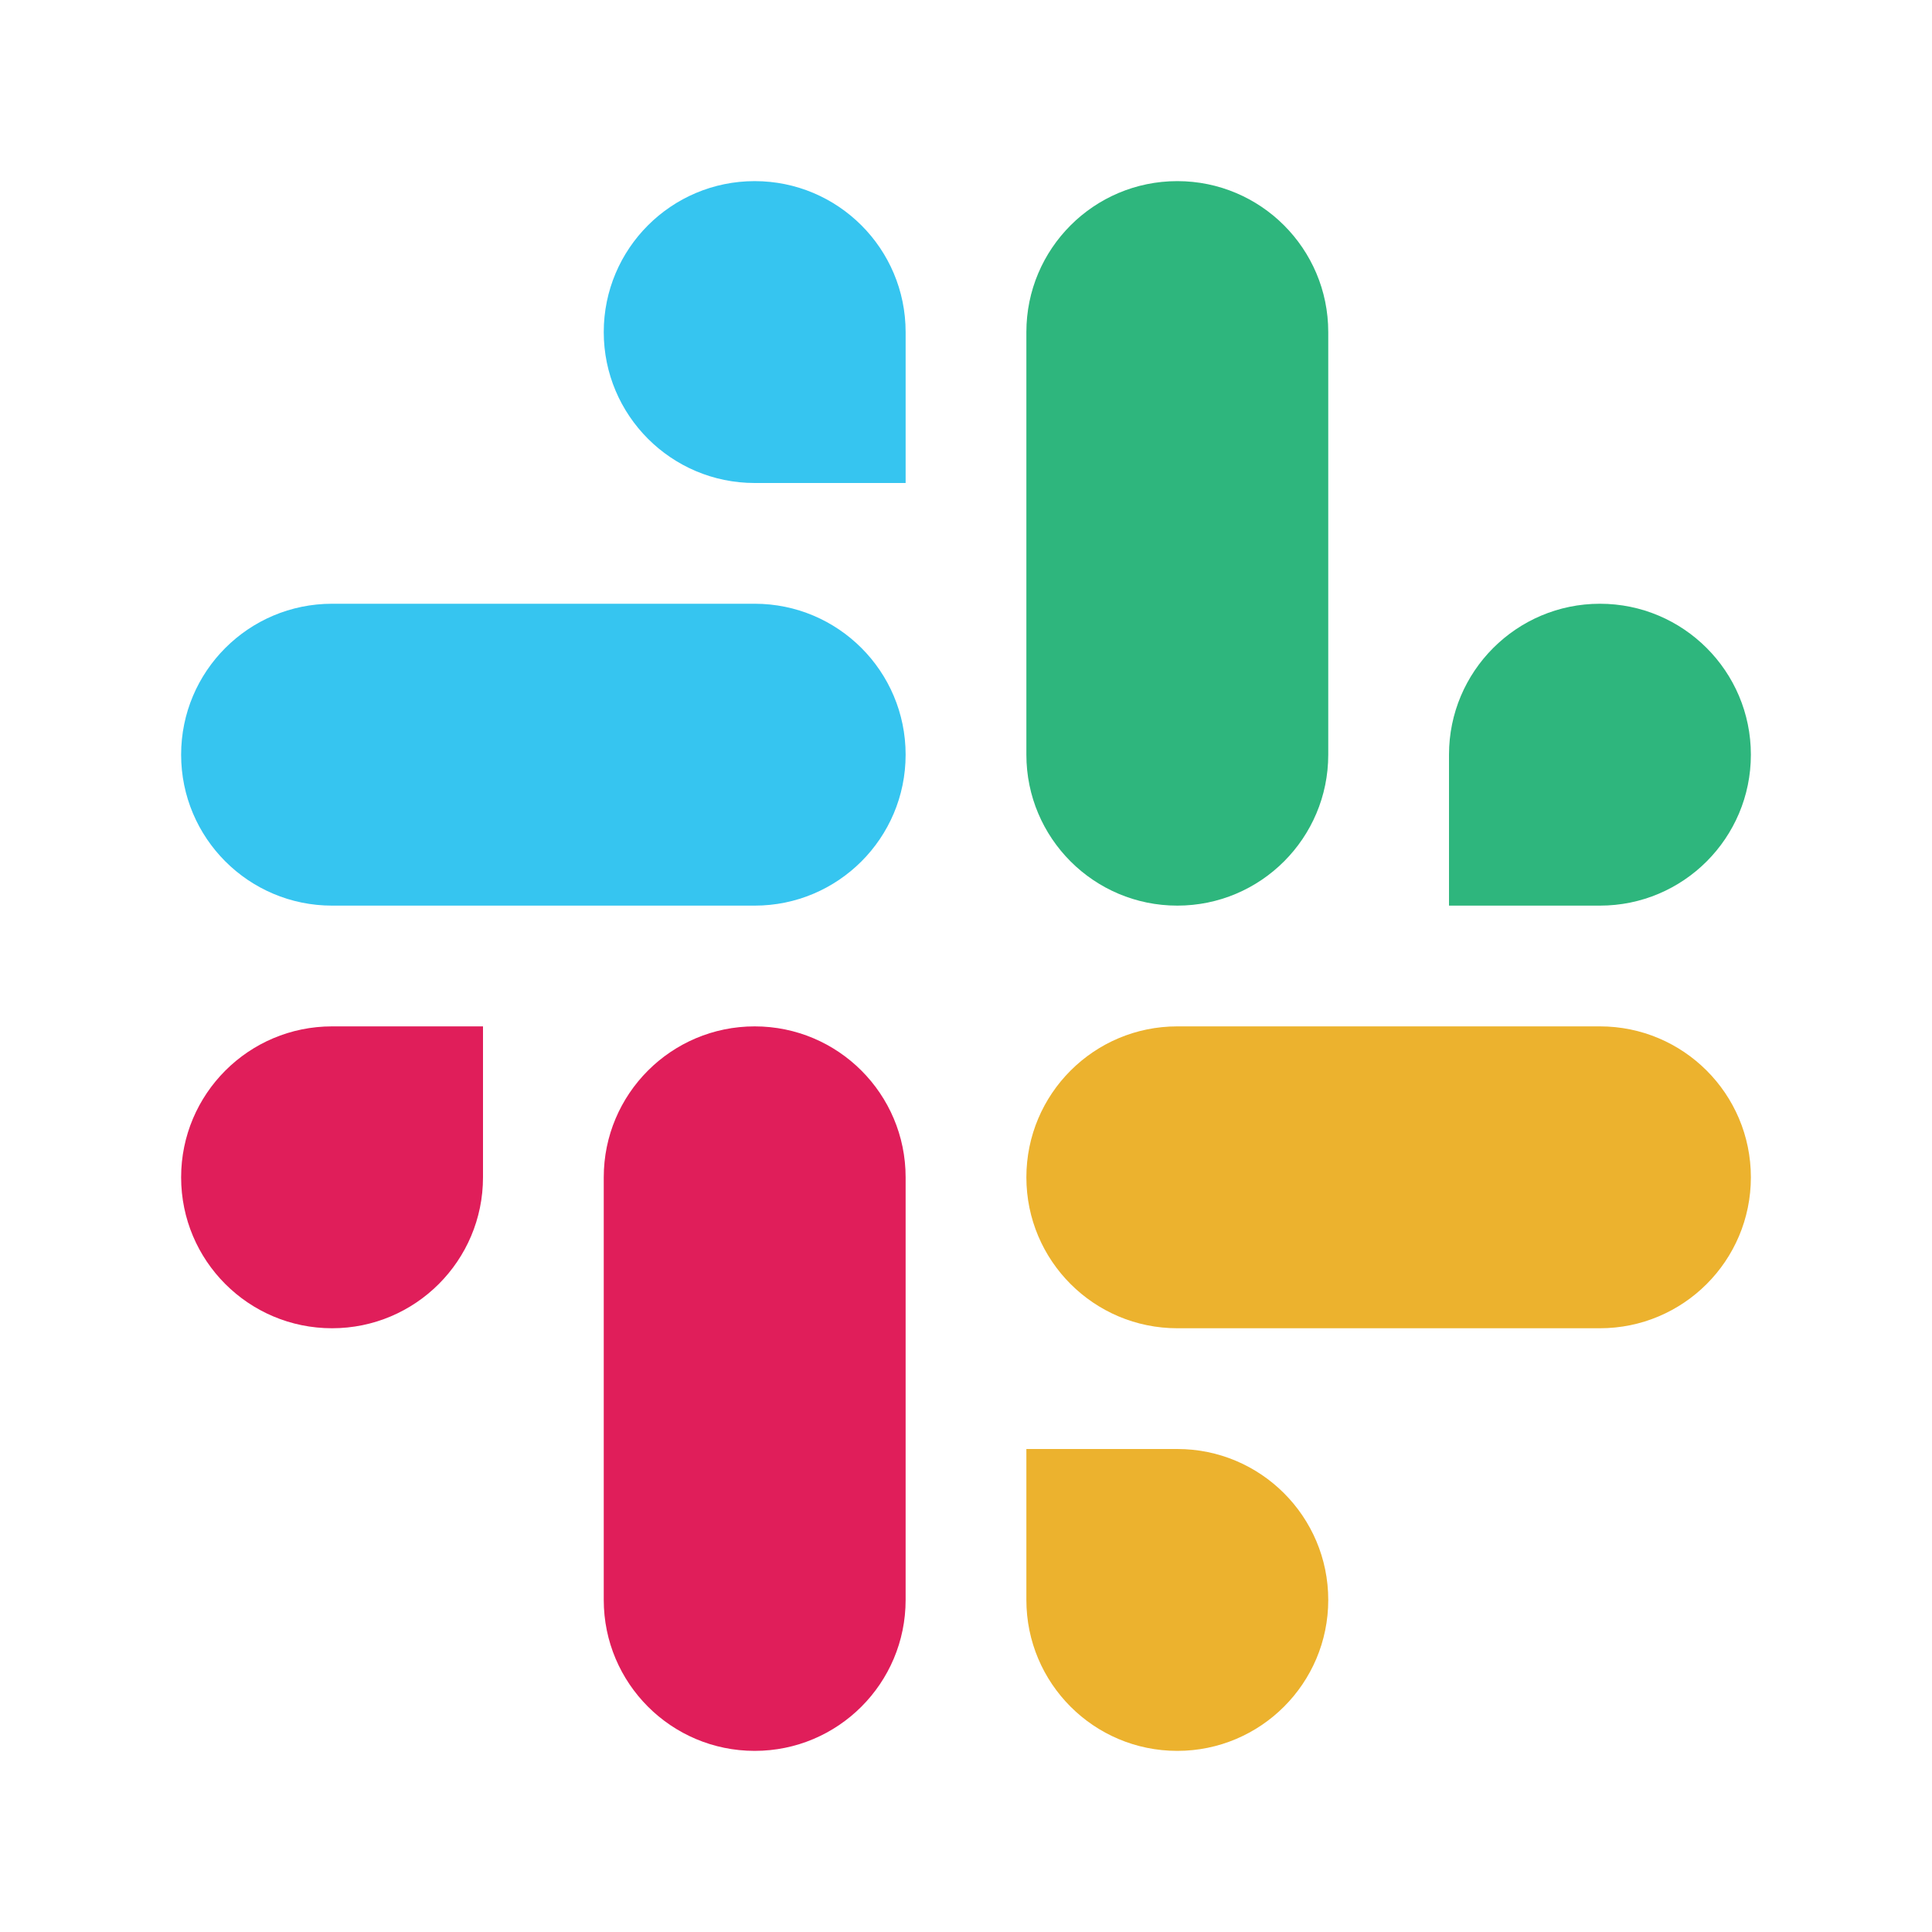
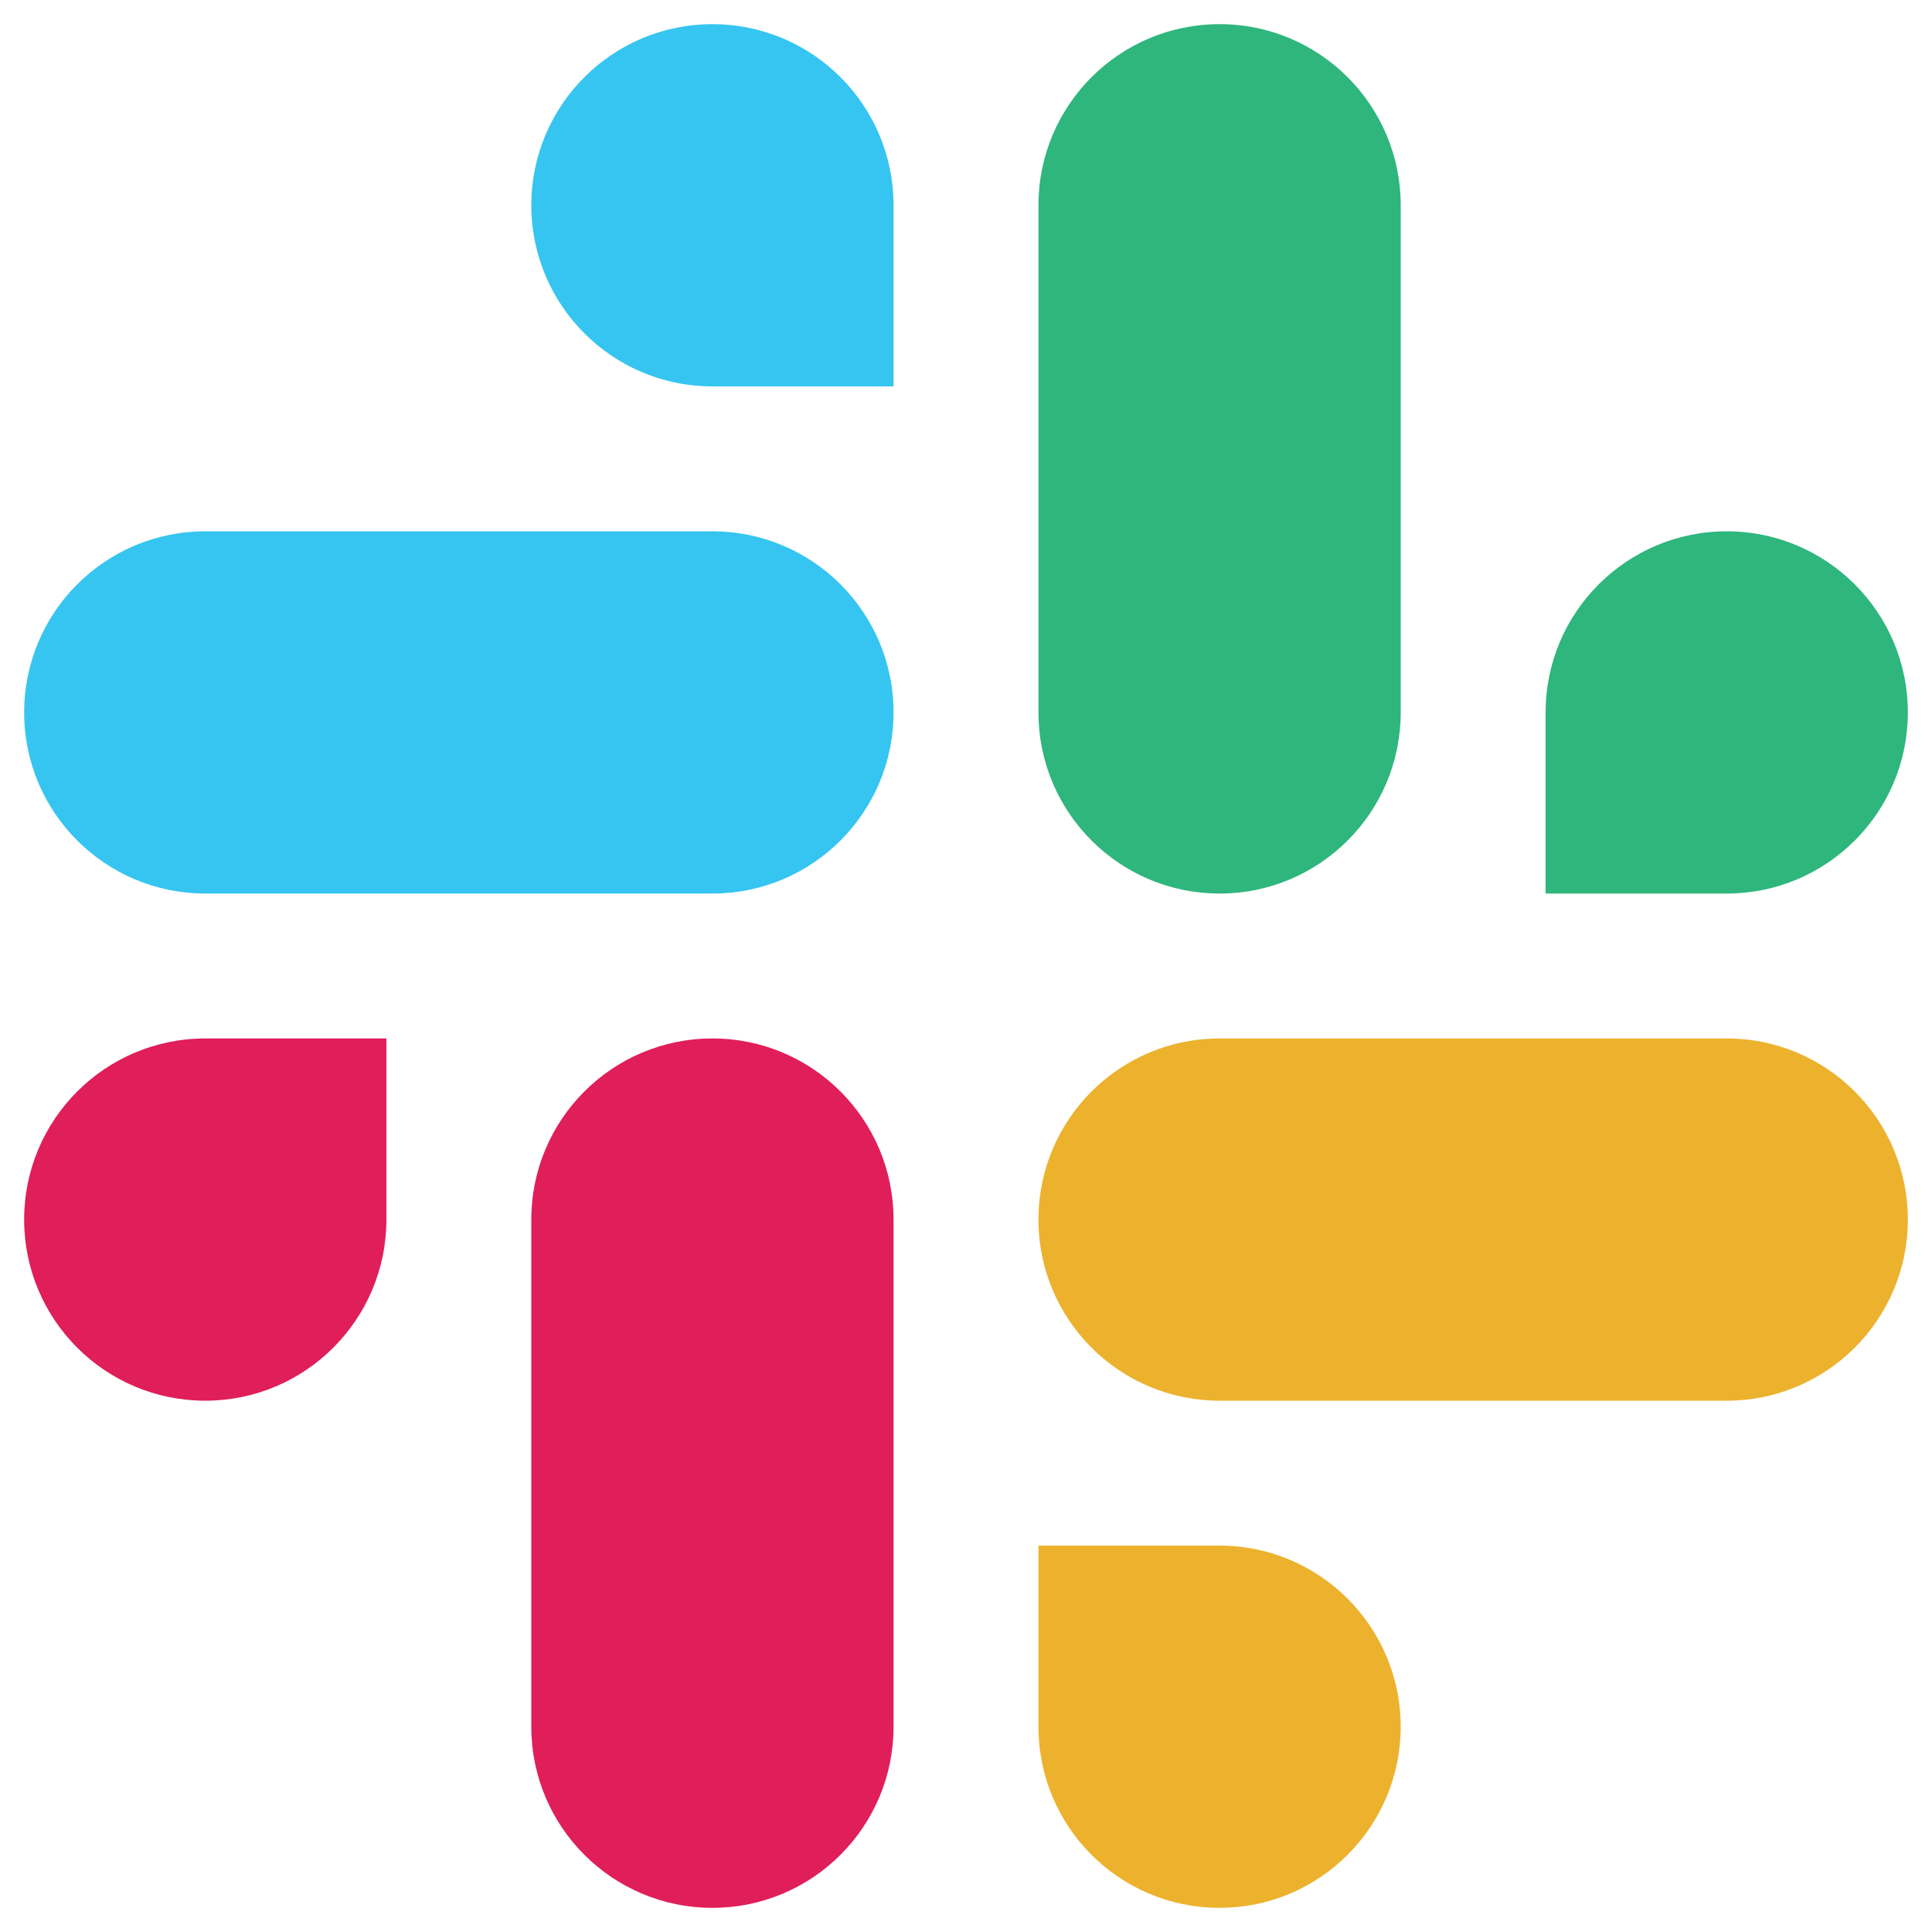
- <svg xmlns="http://www.w3.org/2000/svg" width="24" height="24" viewBox="0 0 24 24" fill="none">
-   <path d="M19.875 11.25C20.911 11.25 21.75 10.41 21.75 9.375C21.75 8.34 20.91 7.5 19.875 7.5C18.84 7.5 18 8.34 18 9.375V11.25H19.875ZM14.625 11.25C15.661 11.25 16.5 10.41 16.5 9.375V4.125C16.5 3.09 15.661 2.25 14.625 2.25C13.589 2.25 12.75 3.09 12.75 4.125V9.375C12.75 10.41 13.589 11.25 14.625 11.25Z" fill="#2EB67D" />
-   <path d="M4.125 12.75C3.089 12.75 2.25 13.59 2.25 14.625C2.25 15.661 3.089 16.5 4.125 16.5C5.16 16.5 6 15.66 6 14.625V12.75H4.125ZM9.375 12.75C8.339 12.75 7.5 13.59 7.5 14.625V19.875C7.5 20.91 8.339 21.75 9.375 21.75C10.411 21.75 11.25 20.91 11.25 19.875V14.625C11.25 13.59 10.411 12.75 9.375 12.75Z" fill="#E01E5A" />
-   <path d="M12.75 19.875C12.75 20.911 13.589 21.75 14.625 21.75C15.66 21.75 16.5 20.91 16.5 19.875C16.5 18.84 15.66 18 14.625 18L12.75 18L12.75 19.875ZM12.75 14.625C12.75 15.661 13.59 16.5 14.625 16.5L19.875 16.5C20.91 16.5 21.75 15.661 21.75 14.625C21.75 13.589 20.91 12.75 19.875 12.75L14.625 12.75C13.59 12.75 12.75 13.589 12.75 14.625Z" fill="#ECB22E" />
-   <path d="M11.25 4.125C11.25 3.089 10.41 2.25 9.375 2.25C8.34 2.25 7.5 3.089 7.5 4.125C7.5 5.16 8.34 6 9.375 6L11.25 6L11.25 4.125ZM11.25 9.375C11.25 8.339 10.41 7.5 9.375 7.5L4.125 7.5C3.09 7.5 2.25 8.339 2.25 9.375C2.25 10.411 3.09 11.25 4.125 11.25L9.375 11.25C10.41 11.25 11.25 10.411 11.25 9.375Z" fill="#36C5F0" />
+ <svg xmlns="http://www.w3.org/2000/svg" width="20" height="20" viewBox="0 0 20 20" fill="none">
+   <path d="M17.875 9.25C18.911 9.25 19.75 8.41 19.75 7.375V7.375C19.75 6.34 18.91 5.5 17.875 5.5V5.5C16.84 5.5 16 6.34 16 7.375V9.25H17.875ZM12.625 9.25C13.661 9.25 14.5 8.41 14.5 7.375V2.125C14.5 1.09 13.661 0.25 12.625 0.25V0.25C11.589 0.25 10.75 1.09 10.75 2.125V7.375C10.75 8.41 11.589 9.25 12.625 9.25V9.25Z" fill="#2EB67D" />
+   <path d="M2.125 10.75C1.089 10.75 0.25 11.59 0.25 12.625V12.625C0.25 13.661 1.089 14.5 2.125 14.5V14.5C3.16 14.5 4 13.66 4 12.625V10.75H2.125ZM7.375 10.75C6.339 10.75 5.5 11.59 5.5 12.625V17.875C5.5 18.91 6.339 19.75 7.375 19.75V19.75C8.411 19.75 9.25 18.91 9.25 17.875V12.625C9.25 11.59 8.411 10.75 7.375 10.75V10.75Z" fill="#E01E5A" />
+   <path d="M10.75 17.875C10.75 18.911 11.589 19.75 12.625 19.75V19.75C13.66 19.75 14.5 18.91 14.5 17.875V17.875C14.5 16.84 13.66 16 12.625 16L10.75 16L10.75 17.875ZM10.75 12.625C10.75 13.661 11.59 14.5 12.625 14.5L17.875 14.5C18.91 14.5 19.75 13.661 19.75 12.625V12.625C19.75 11.589 18.91 10.75 17.875 10.75L12.625 10.75C11.59 10.75 10.75 11.589 10.75 12.625V12.625Z" fill="#ECB22E" />
+   <path d="M9.25 2.125C9.25 1.089 8.41 0.25 7.375 0.25V0.25C6.34 0.25 5.5 1.089 5.5 2.125V2.125C5.5 3.16 6.34 4 7.375 4L9.25 4L9.25 2.125ZM9.25 7.375C9.25 6.339 8.41 5.5 7.375 5.5L2.125 5.5C1.09 5.5 0.25 6.339 0.25 7.375V7.375C0.25 8.411 1.09 9.25 2.125 9.25L7.375 9.25C8.41 9.25 9.25 8.411 9.25 7.375V7.375Z" fill="#36C5F0" />
</svg>
